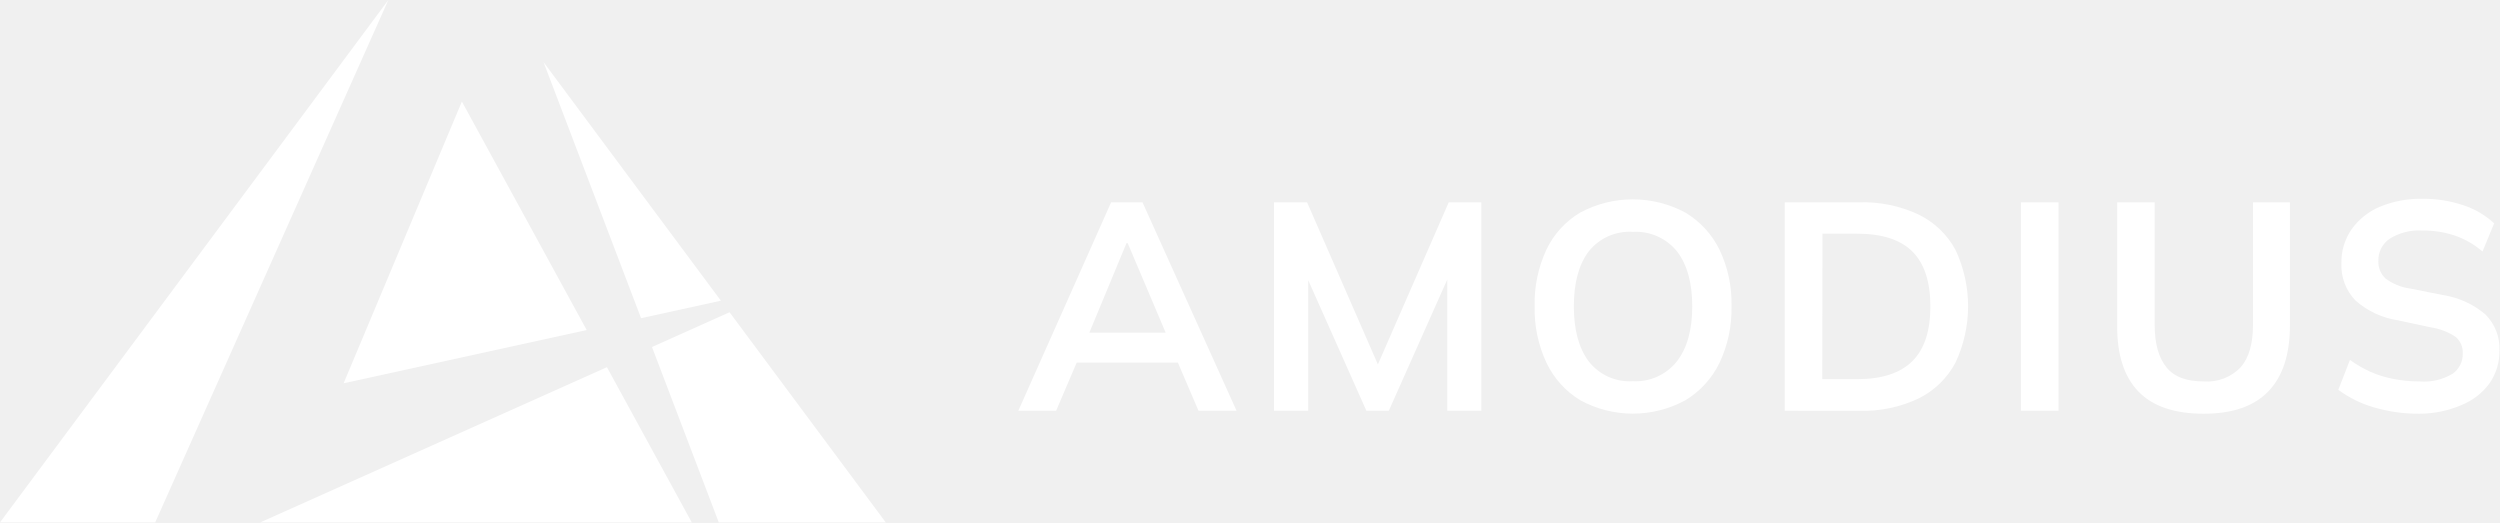
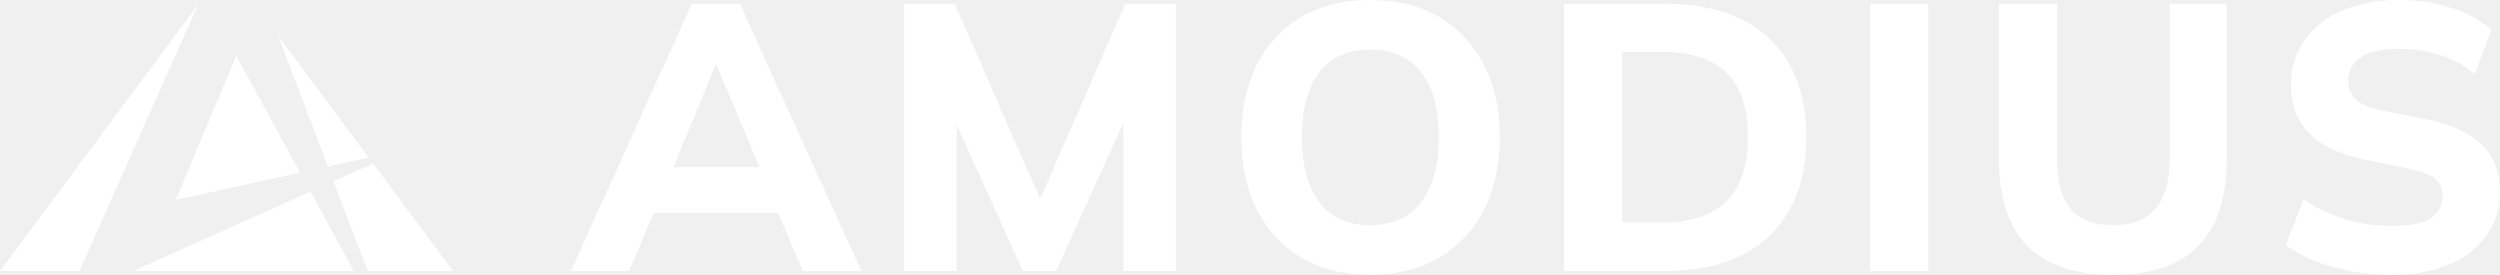
- <svg xmlns="http://www.w3.org/2000/svg" viewBox="0 0 354.53 74.08">
+ <svg xmlns="http://www.w3.org/2000/svg" id="Final" viewBox="0 0 806.22 88.62">
  <defs>
    <style>.cls-1{fill:#FFFFFF;}</style>
  </defs>
-   <g id="Main">
-     <g id="Opt_1.2.3.3_small" data-name="Opt 1.2.3.3 small">
+   <g id="ExtraBold">
+     <g id="Side_Title" data-name="Side Title">
      <g id="Opt_1" data-name="Opt 1">
-         <polygon class="cls-1" points="37.43 73.85 36.91 74.08 98.1 74.08 86.07 52.07 37.43 73.85" />
-         <polygon class="cls-1" points="55.07 0 0 74.08 22.01 74.08 27.14 62.58 55.07 0" />
-         <polygon class="cls-1" points="101.93 74.08 125.61 74.08 103.46 44.28 92.46 49.21 101.93 74.08" />
-         <polygon class="cls-1" points="102.23 42.64 77.08 8.81 90.91 45.12 102.23 42.64" />
-         <polygon class="cls-1" points="48.73 54.35 83.2 46.8 65.5 14.4 48.73 54.35" />
+         <polygon class="cls-1" points="43.54 87.13 42.93 87.4 114.1 87.4 100.12 61.79 43.54 87.13" />
+         <polygon class="cls-1" points="64.05 1.23 0 87.4 25.6 87.4 31.57 74.03 64.05 1.23" />
+         <polygon class="cls-1" points="118.56 87.4 146.1 87.4 120.33 52.74 107.54 58.47 118.56 87.4" />
+         <polygon class="cls-1" points="118.91 50.83 89.66 11.47 105.73 53.71 118.91 50.83" />
+         <polygon class="cls-1" points="56.69 64.44 96.77 55.67 76.18 17.98 56.69 64.44" />
      </g>
-       <path class="cls-1" d="M257.05,521.21l13.16-29.56h4.45L288,521.21h-5.4l-3.55-8.3,2.15,1.47H263.73l2.23-1.47-3.55,8.3Zm15.34-23.77-5.81,14-1.08-1.3h13.86l-.86,1.3-5.94-14Z" transform="translate(-112.64 -462.96)" />
-       <path class="cls-1" d="M293.31,521.21V491.65H298l10.68,24.45h-1.28l10.69-24.45h4.62v29.56h-4.83V499.28h1.48l-9.77,21.93h-3.18l-9.77-21.93h1.52v21.93Z" transform="translate(-112.64 -462.96)" />
-       <path class="cls-1" d="M330.27,506.41a18,18,0,0,1,1.67-8.05,12.24,12.24,0,0,1,4.8-5.26,15.76,15.76,0,0,1,14.89,0,12.54,12.54,0,0,1,4.85,5.26,17.58,17.58,0,0,1,1.71,8,17.84,17.84,0,0,1-1.71,8.07,12.58,12.58,0,0,1-4.85,5.3,15.57,15.57,0,0,1-14.87,0,12.47,12.47,0,0,1-4.8-5.3A17.86,17.86,0,0,1,330.27,506.41Zm5.56,0c0,3.33.71,5.93,2.11,7.8a7.34,7.34,0,0,0,6.27,2.81,7.45,7.45,0,0,0,6.23-2.81q2.18-2.81,2.18-7.8t-2.16-7.8a7.49,7.49,0,0,0-6.25-2.77,7.39,7.39,0,0,0-6.27,2.77C336.54,500.46,335.83,503.06,335.83,506.41Z" transform="translate(-112.64 -462.96)" />
-       <path class="cls-1" d="M365.74,521.21V491.65H376.3a18.51,18.51,0,0,1,8.43,1.74,11.82,11.82,0,0,1,5.22,5,18.78,18.78,0,0,1,0,16,11.85,11.85,0,0,1-5.22,5.07,18.38,18.38,0,0,1-8.43,1.76Zm5.32-4.48H376c3.52,0,6.13-.86,7.84-2.56s2.55-4.29,2.55-7.76-.85-6.09-2.55-7.78-4.32-2.53-7.84-2.53h-4.91Z" transform="translate(-112.64 -462.96)" />
-       <path class="cls-1" d="M399.23,521.21V491.65h5.33v29.56Z" transform="translate(-112.64 -462.96)" />
-       <path class="cls-1" d="M425.14,521.63q-6.22,0-9.26-3.16t-3-9.38V491.65h5.32v17.4c0,2.63.55,4.62,1.67,6s2.88,2,5.3,2a6.56,6.56,0,0,0,5.22-2q1.75-2,1.75-6v-17.4h5.24v17.44q0,6.21-3.07,9.38T425.14,521.63Z" transform="translate(-112.64 -462.96)" />
-       <path class="cls-1" d="M455.75,521.63a22.07,22.07,0,0,1-6.46-.9,16,16,0,0,1-5.05-2.49l1.65-4.24a16.91,16.91,0,0,0,2.93,1.7,15.45,15.45,0,0,0,3.25,1,18.84,18.84,0,0,0,3.68.35,7.88,7.88,0,0,0,4.7-1.09,3.39,3.39,0,0,0,1.44-2.85,2.91,2.91,0,0,0-1-2.37,8.68,8.68,0,0,0-3.55-1.36l-4.66-1a11.69,11.69,0,0,1-6-2.8,7.14,7.14,0,0,1-2-5.29,8.13,8.13,0,0,1,1.45-4.82,9.41,9.41,0,0,1,4-3.19,15.13,15.13,0,0,1,6.06-1.13,17.71,17.71,0,0,1,5.74.9,11.86,11.86,0,0,1,4.41,2.58l-1.65,4a12.07,12.07,0,0,0-3.88-2.25,14.18,14.18,0,0,0-4.7-.73,7.81,7.81,0,0,0-4.56,1.15,3.67,3.67,0,0,0-1.63,3.17,3.19,3.19,0,0,0,1,2.47,7.41,7.41,0,0,0,3.45,1.43l4.62.92a12.17,12.17,0,0,1,6.1,2.75,6.79,6.79,0,0,1,2,5.13,7.9,7.9,0,0,1-1.4,4.64,9.2,9.2,0,0,1-4,3.1A15.18,15.18,0,0,1,455.75,521.63Z" transform="translate(-112.64 -462.96)" />
+       <path class="cls-1" d="M356,467.12l-39,86.18h18.76l8-18.7h40.07l8,18.7h18.88l-39.2-86.18Zm7.57,19.93h.49l13.81,32.76H350.12Z" transform="translate(-132.91 -465.9)" />
+       <polygon class="cls-1" points="335.44 64.17 307.9 1.22 291.55 1.22 291.55 87.4 308.51 87.4 308.51 40.17 329.79 87.4 340.61 87.4 362.26 39.59 362.26 87.4 379.21 87.4 379.21 1.22 362.86 1.22 335.44 64.17" />
+       <path class="cls-1" d="M597,471.34q-9.32-5.43-22.19-5.44t-22.24,5.44a36.57,36.57,0,0,0-14.31,15.4q-5.06,10-5.05,23.41t5.05,23.35A36.76,36.76,0,0,0,552.59,549q9.31,5.51,22.18,5.5T597,549a37.16,37.16,0,0,0,14.49-15.52q5.12-10,5.11-23.47t-5.17-23.29A37.35,37.35,0,0,0,597,471.34ZM591.25,531q-5.65,7.51-16.48,7.52T558.3,531q-5.53-7.51-5.53-20.84t5.53-20.84q5.54-7.4,16.47-7.4t16.54,7.4q5.6,7.4,5.59,20.84T591.25,531Z" transform="translate(-132.91 -465.9)" />
+       <path class="cls-1" d="M694.72,472.26q-10.15-5.14-25.07-5.14H637.3V553.3h32.35q14.91,0,25.07-5.2a35.63,35.63,0,0,0,15.46-14.85q5.28-9.64,5.29-23.1T710.18,487A35.37,35.37,0,0,0,694.72,472.26Zm-5.05,58.55q-6.92,6.84-21.1,6.84H656.06v-55h12.51q14.19,0,21.1,6.72t6.92,20.78Q696.59,524,689.67,530.81Z" transform="translate(-132.91 -465.9)" />
+       <rect class="cls-1" x="603.12" y="1.22" width="18.76" height="86.18" />
+       <path class="cls-1" d="M832.59,517.24q0,10.51-4.51,15.89t-13.53,5.38q-9.62,0-13.95-5.38t-4.32-15.89V467.12H777.52v50.12q0,18.59,9.14,27.93t27.89,9.35q18.29,0,27.36-9.35T851,517.24V467.12h-18.4Z" transform="translate(-132.91 -465.9)" />
+       <path class="cls-1" d="M933.3,512.6q-5.84-5.75-17.62-8.19l-14.07-2.82q-6.37-1.21-8.89-3.54a7.76,7.76,0,0,1-2.53-6,8.63,8.63,0,0,1,4.15-7.7q4.15-2.69,12-2.69a43.82,43.82,0,0,1,13.53,2A33.56,33.56,0,0,1,931,489.74l5.41-14.18a35.66,35.66,0,0,0-12.87-7.09,53.66,53.66,0,0,0-16.83-2.57,46.42,46.42,0,0,0-18.34,3.36,28.2,28.2,0,0,0-12.27,9.54,24.1,24.1,0,0,0-4.39,14.36q0,9.78,5.83,15.71t17.5,8.37l14,2.93q6.74,1.35,9.14,3.3a7,7,0,0,1,2.4,5.75,8.14,8.14,0,0,1-3.66,6.91q-3.68,2.63-12.33,2.62a52.68,52.68,0,0,1-10.64-1,50.11,50.11,0,0,1-9.62-2.93,52.5,52.5,0,0,1-8.6-4.58L870.11,545a47.79,47.79,0,0,0,15.15,7,70.78,70.78,0,0,0,19.24,2.5,46.27,46.27,0,0,0,18.22-3.3,27.81,27.81,0,0,0,12.08-9.35,23.41,23.41,0,0,0,4.33-14Q939.13,518.35,933.3,512.6Z" transform="translate(-132.91 -465.9)" />
    </g>
  </g>
</svg>
